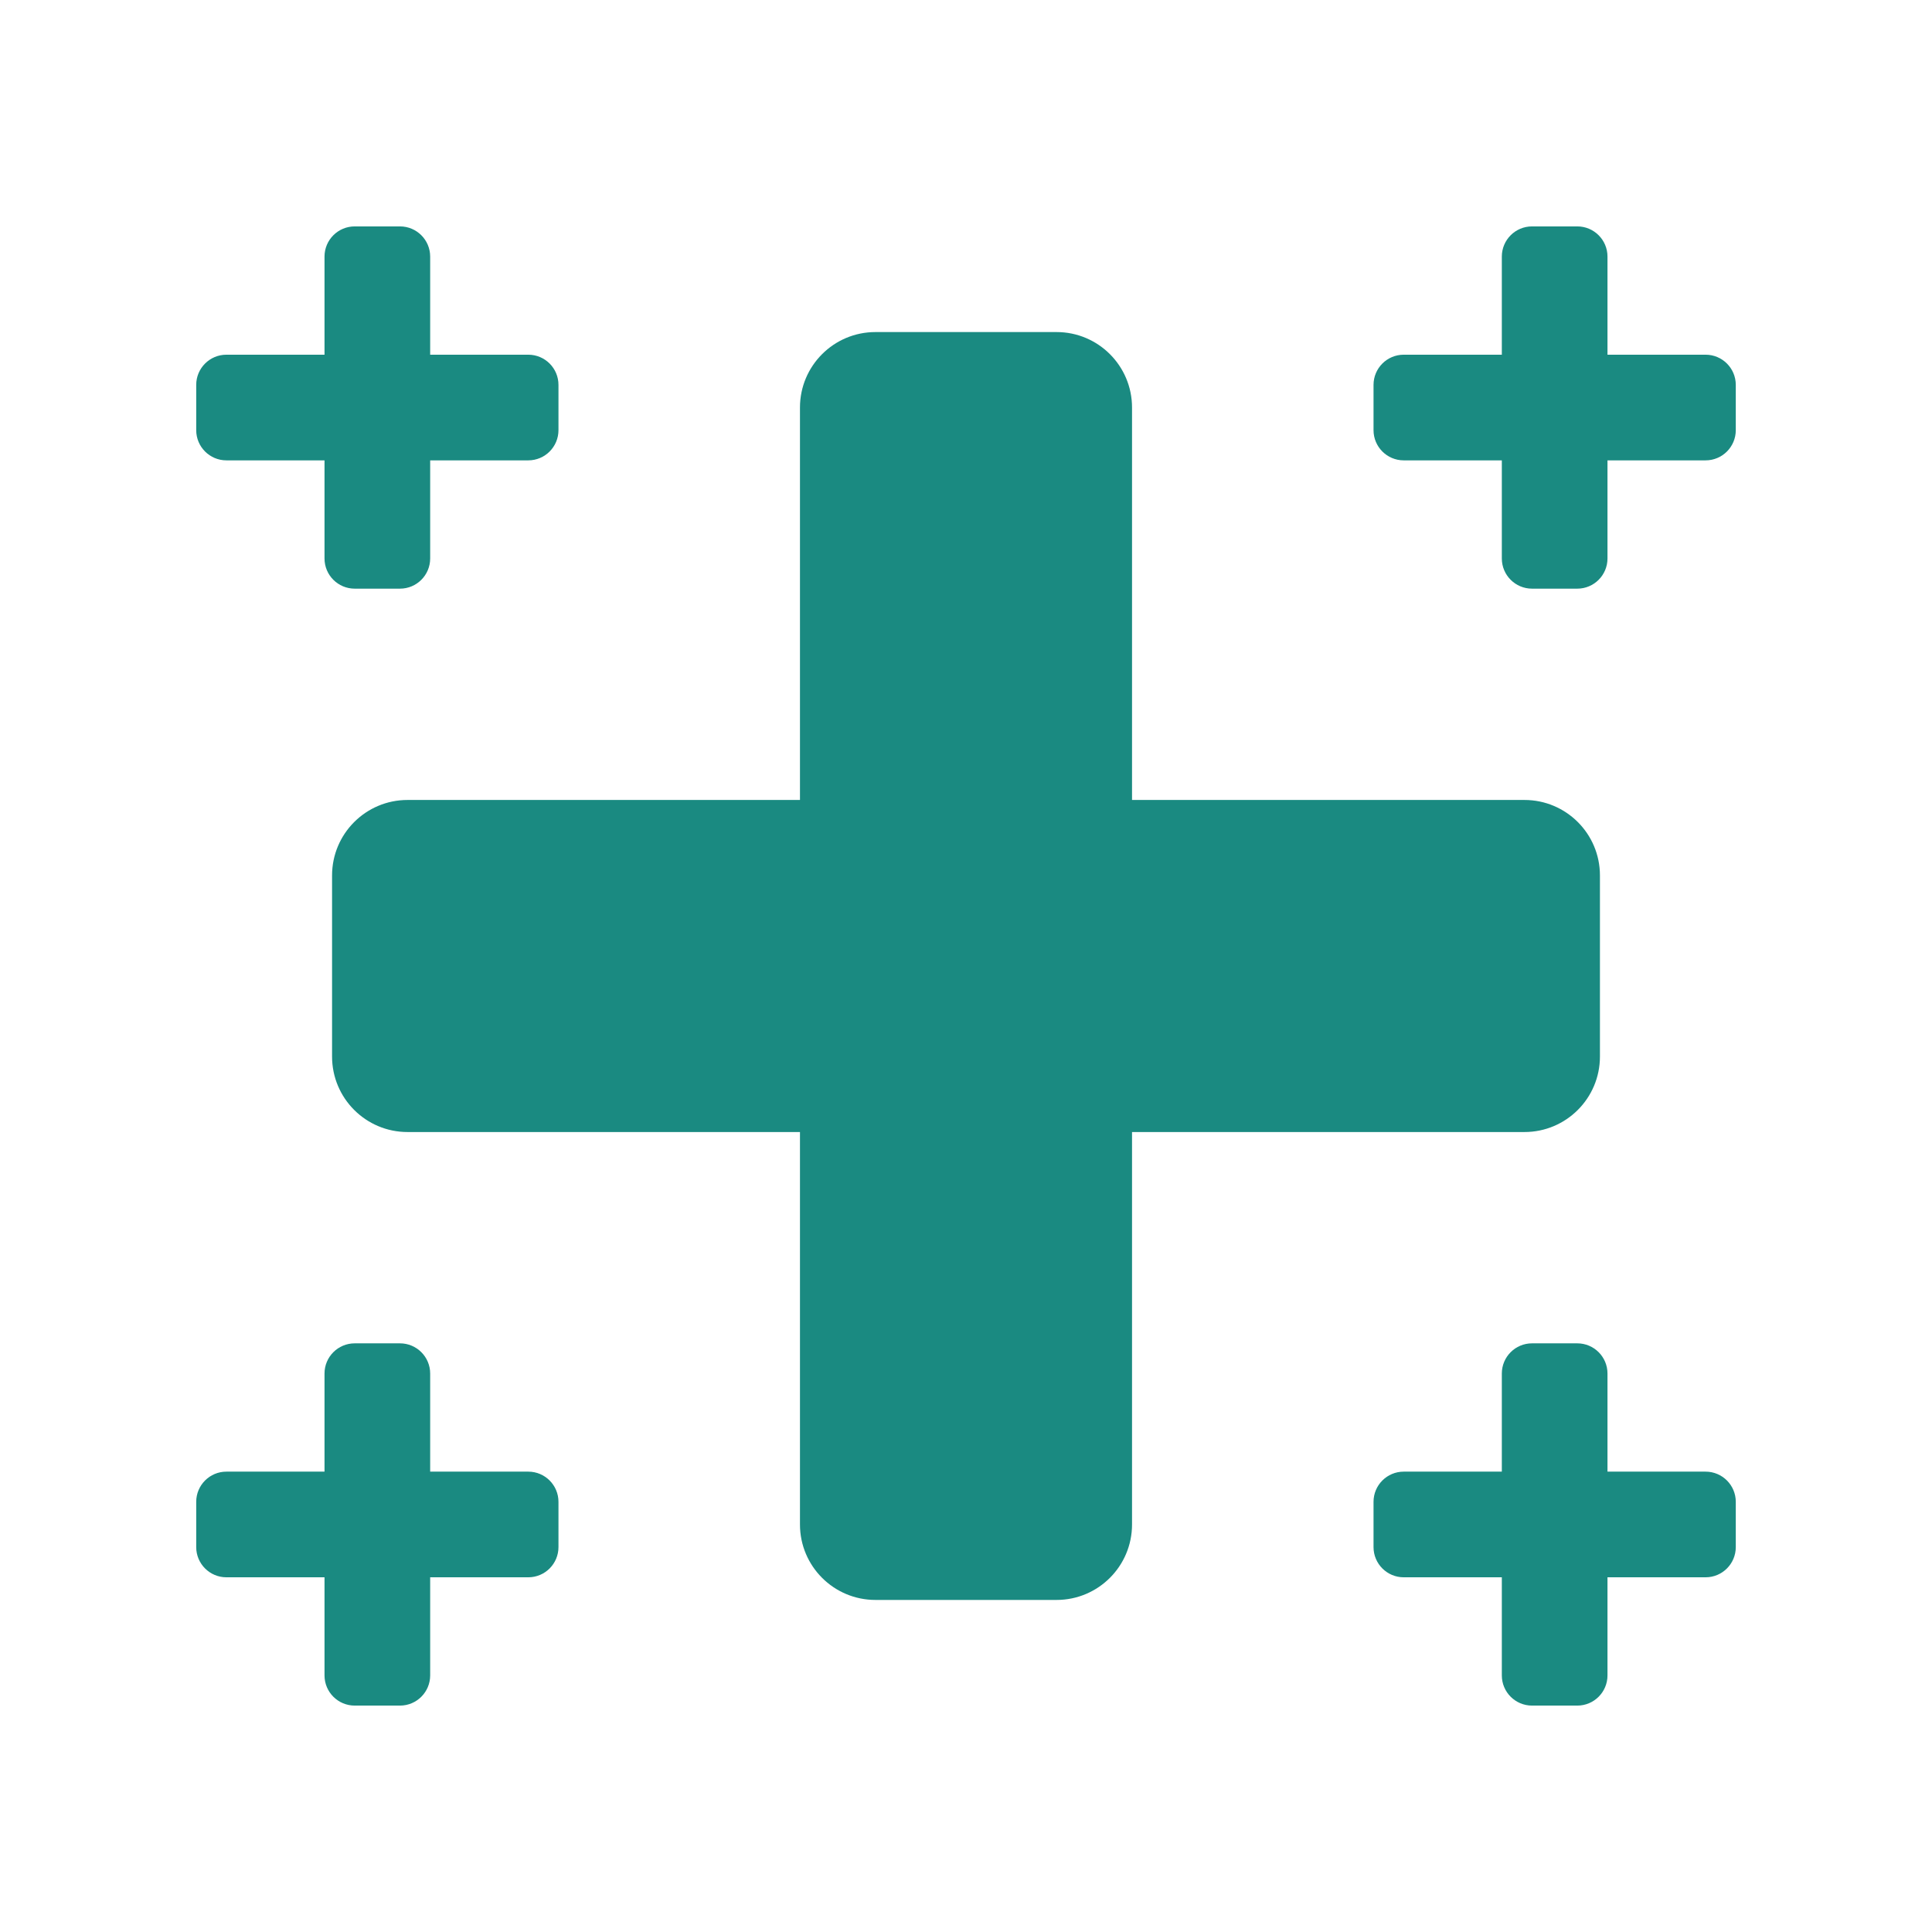
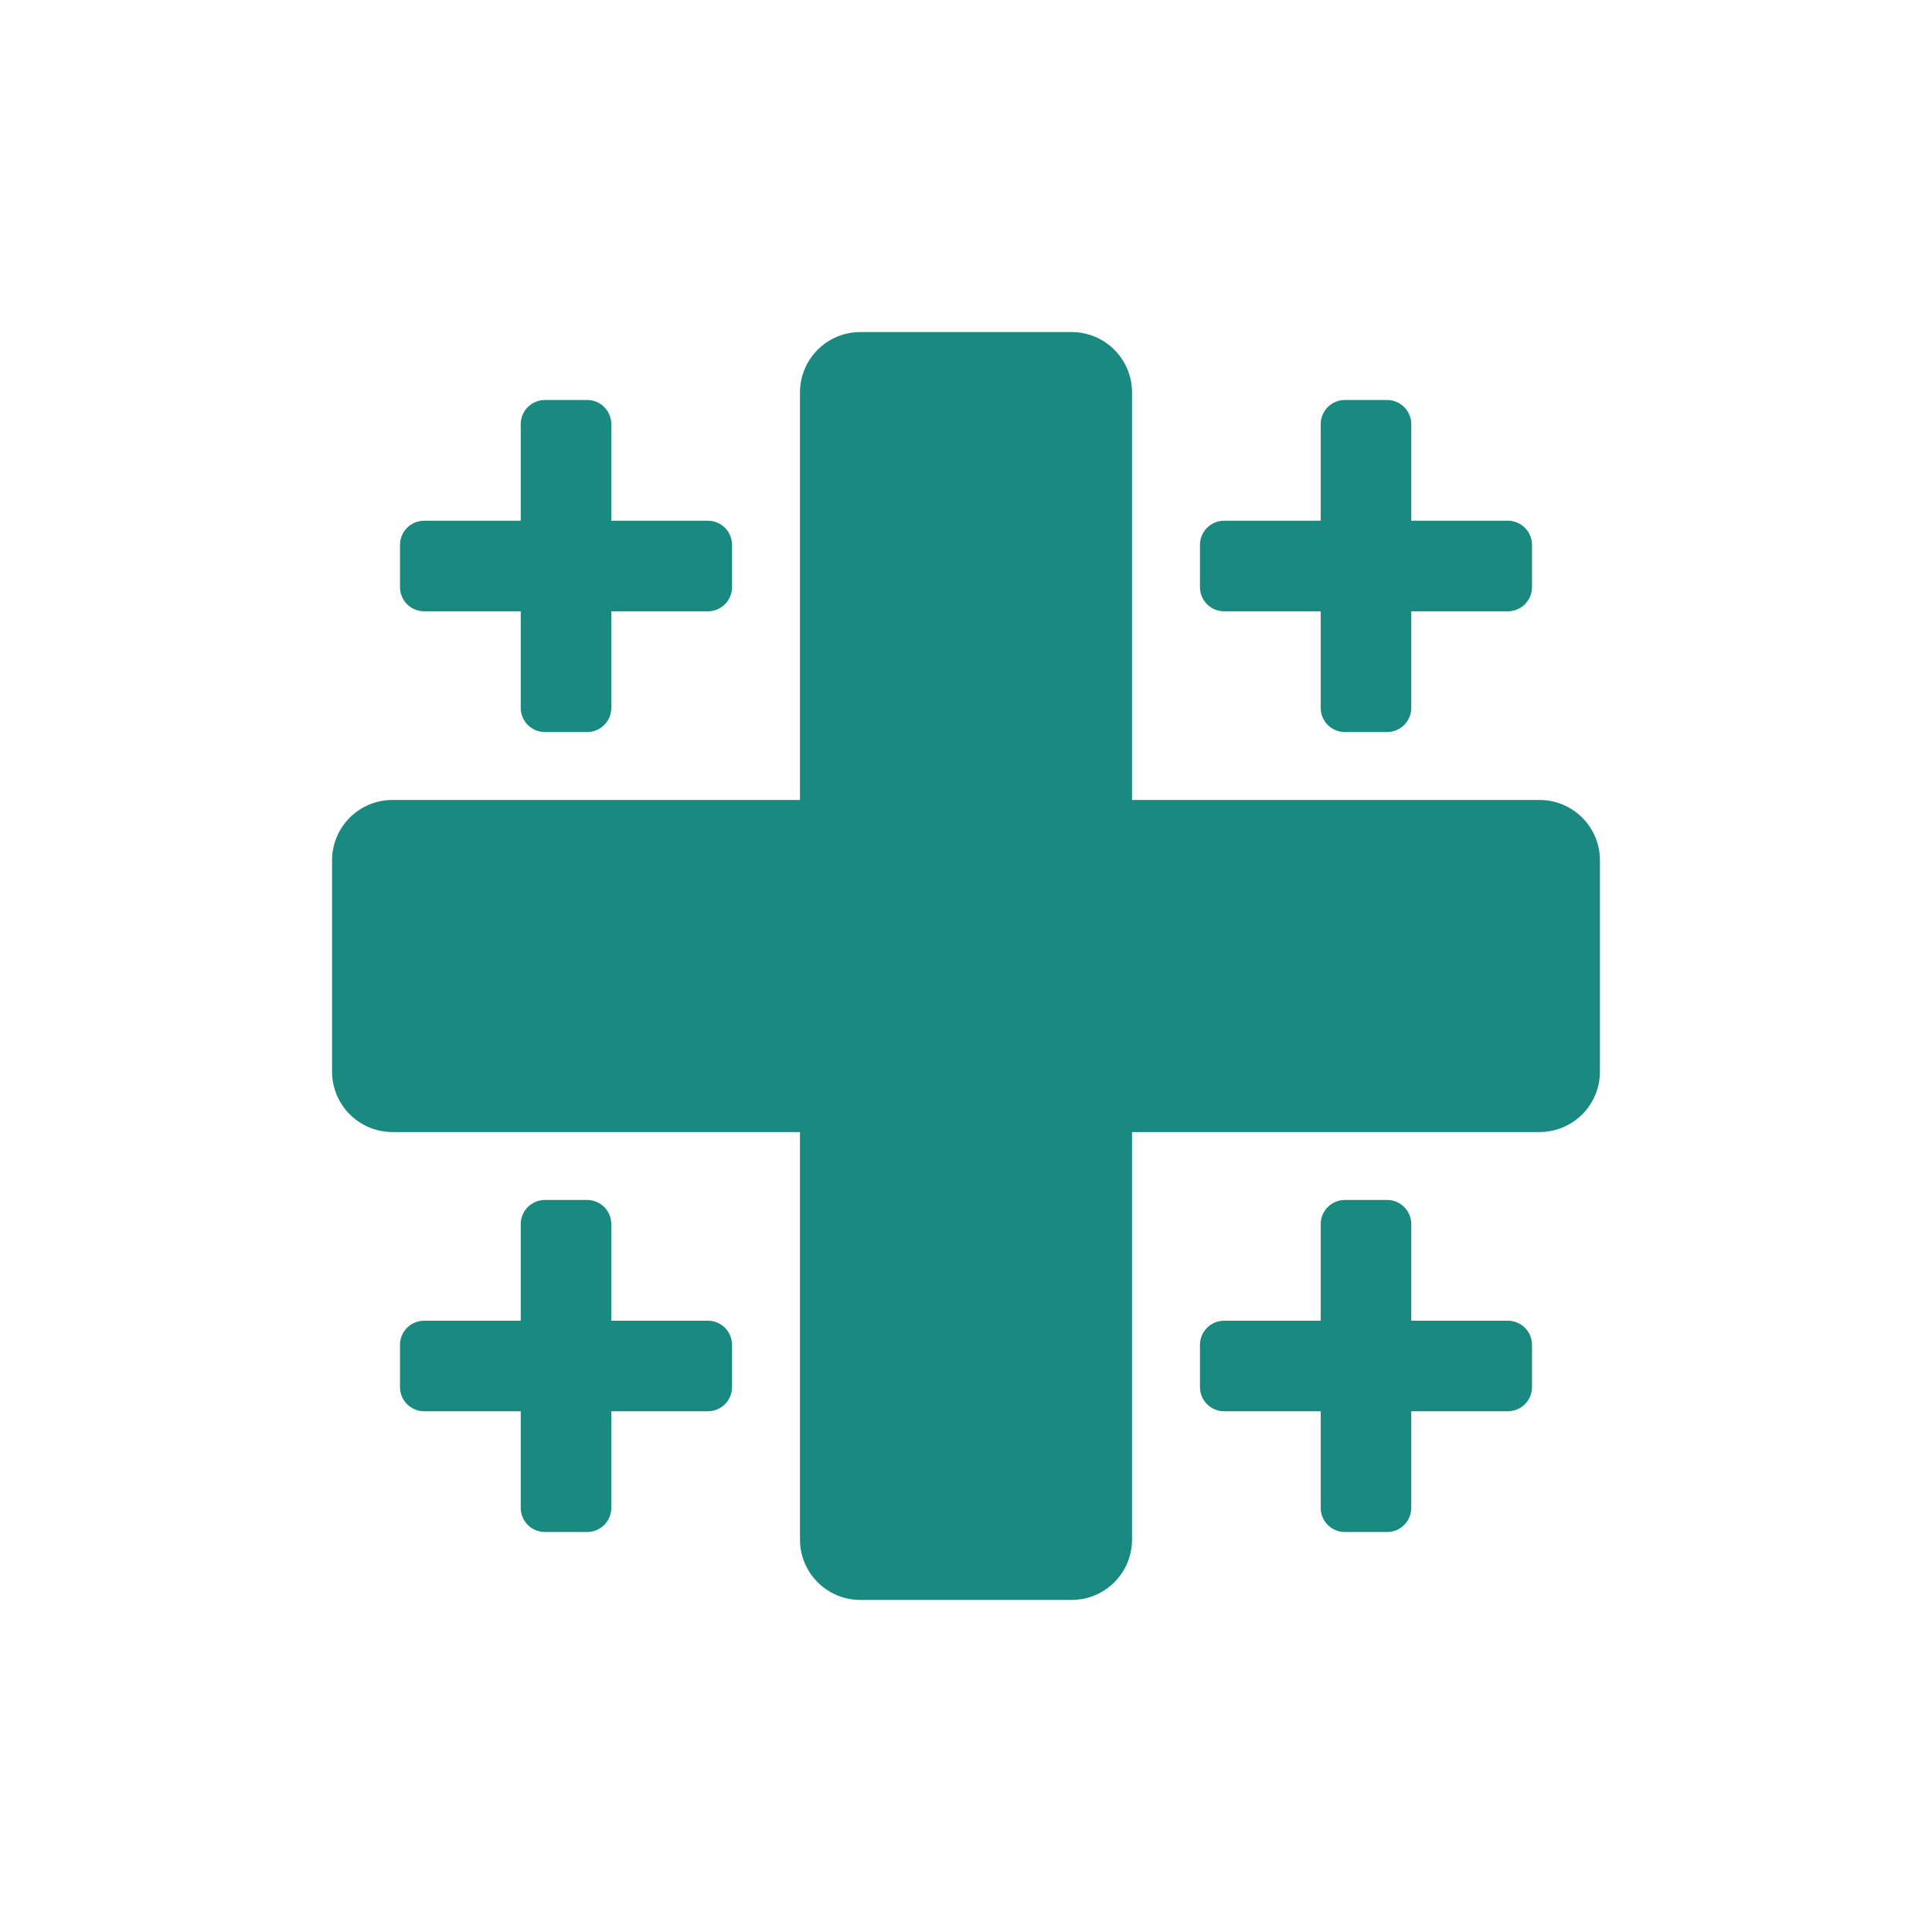
<svg xmlns="http://www.w3.org/2000/svg" viewBox="0 0 64 64" fill="#1a8a81">
-   <rect x="11" y="26.5" width="42" height="11" rx="2.5" />
-   <rect x="26.5" y="11" width="11" height="42" rx="2.5" />
-   <g>
-     <rect x="6.5" y="11.75" width="12" height="3.5" rx="1" />
-     <rect x="10.75" y="7.5" width="3.5" height="12" rx="1" />
-   </g>
-   <g>
-     <rect x="45.5" y="11.75" width="12" height="3.5" rx="1" />
-     <rect x="49.75" y="7.5" width="3.5" height="12" rx="1" />
-   </g>
-   <g>
-     <rect x="6.5" y="48.75" width="12" height="3.5" rx="1" />
-     <rect x="10.75" y="44.5" width="3.5" height="12" rx="1" />
-   </g>
-   <g>
-     <rect x="45.5" y="48.75" width="12" height="3.5" rx="1" />
-     <rect x="49.75" y="44.5" width="3.5" height="12" rx="1" />
-   </g>
+   <rect x="11" y="26.5" width="42" height="11" rx="2" />
+   <rect x="26.5" y="11" width="11" height="42" rx="2" />
+   <rect x="13.25" y="17.25" width="11" height="3" rx=".8" />
+   <rect x="17.25" y="13.25" width="3" height="11" rx=".8" />
+   <rect x="39.75" y="17.25" width="11" height="3" rx=".8" />
+   <rect x="43.75" y="13.25" width="3" height="11" rx=".8" />
+   <rect x="13.25" y="43.75" width="11" height="3" rx=".8" />
+   <rect x="17.25" y="39.75" width="3" height="11" rx=".8" />
+   <rect x="39.75" y="43.75" width="11" height="3" rx=".8" />
+   <rect x="43.75" y="39.75" width="3" height="11" rx=".8" />
</svg>
